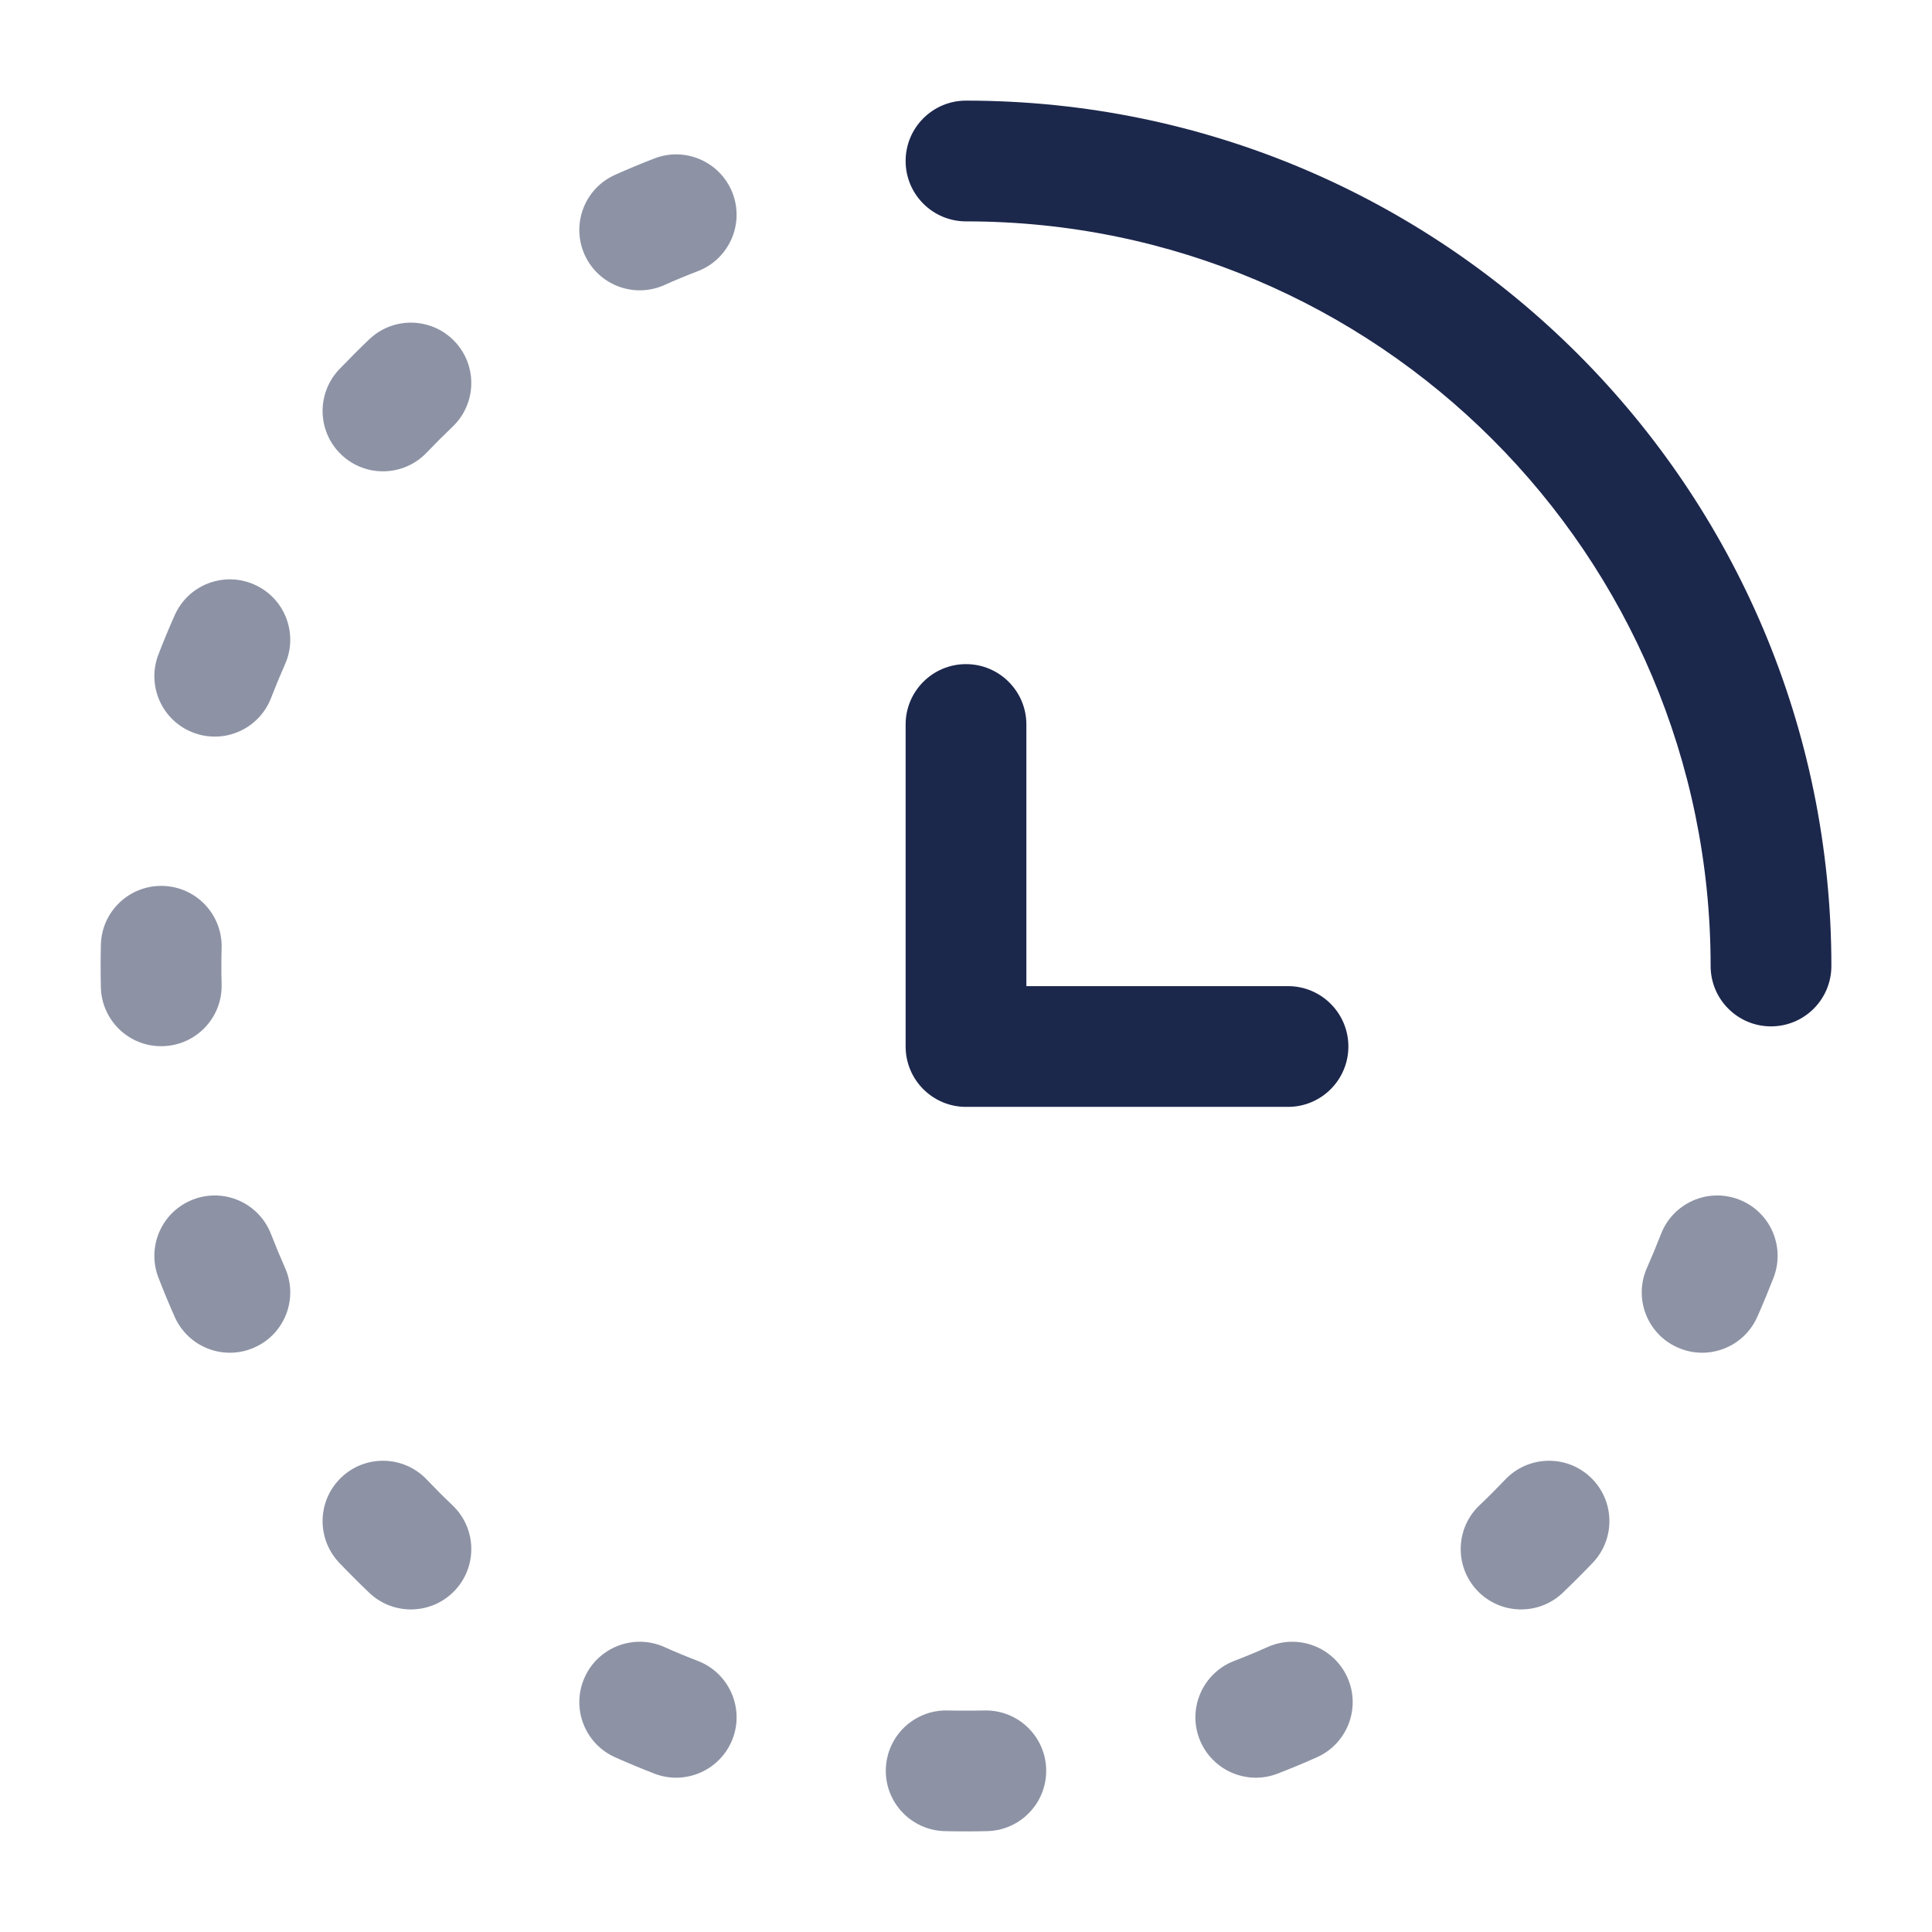
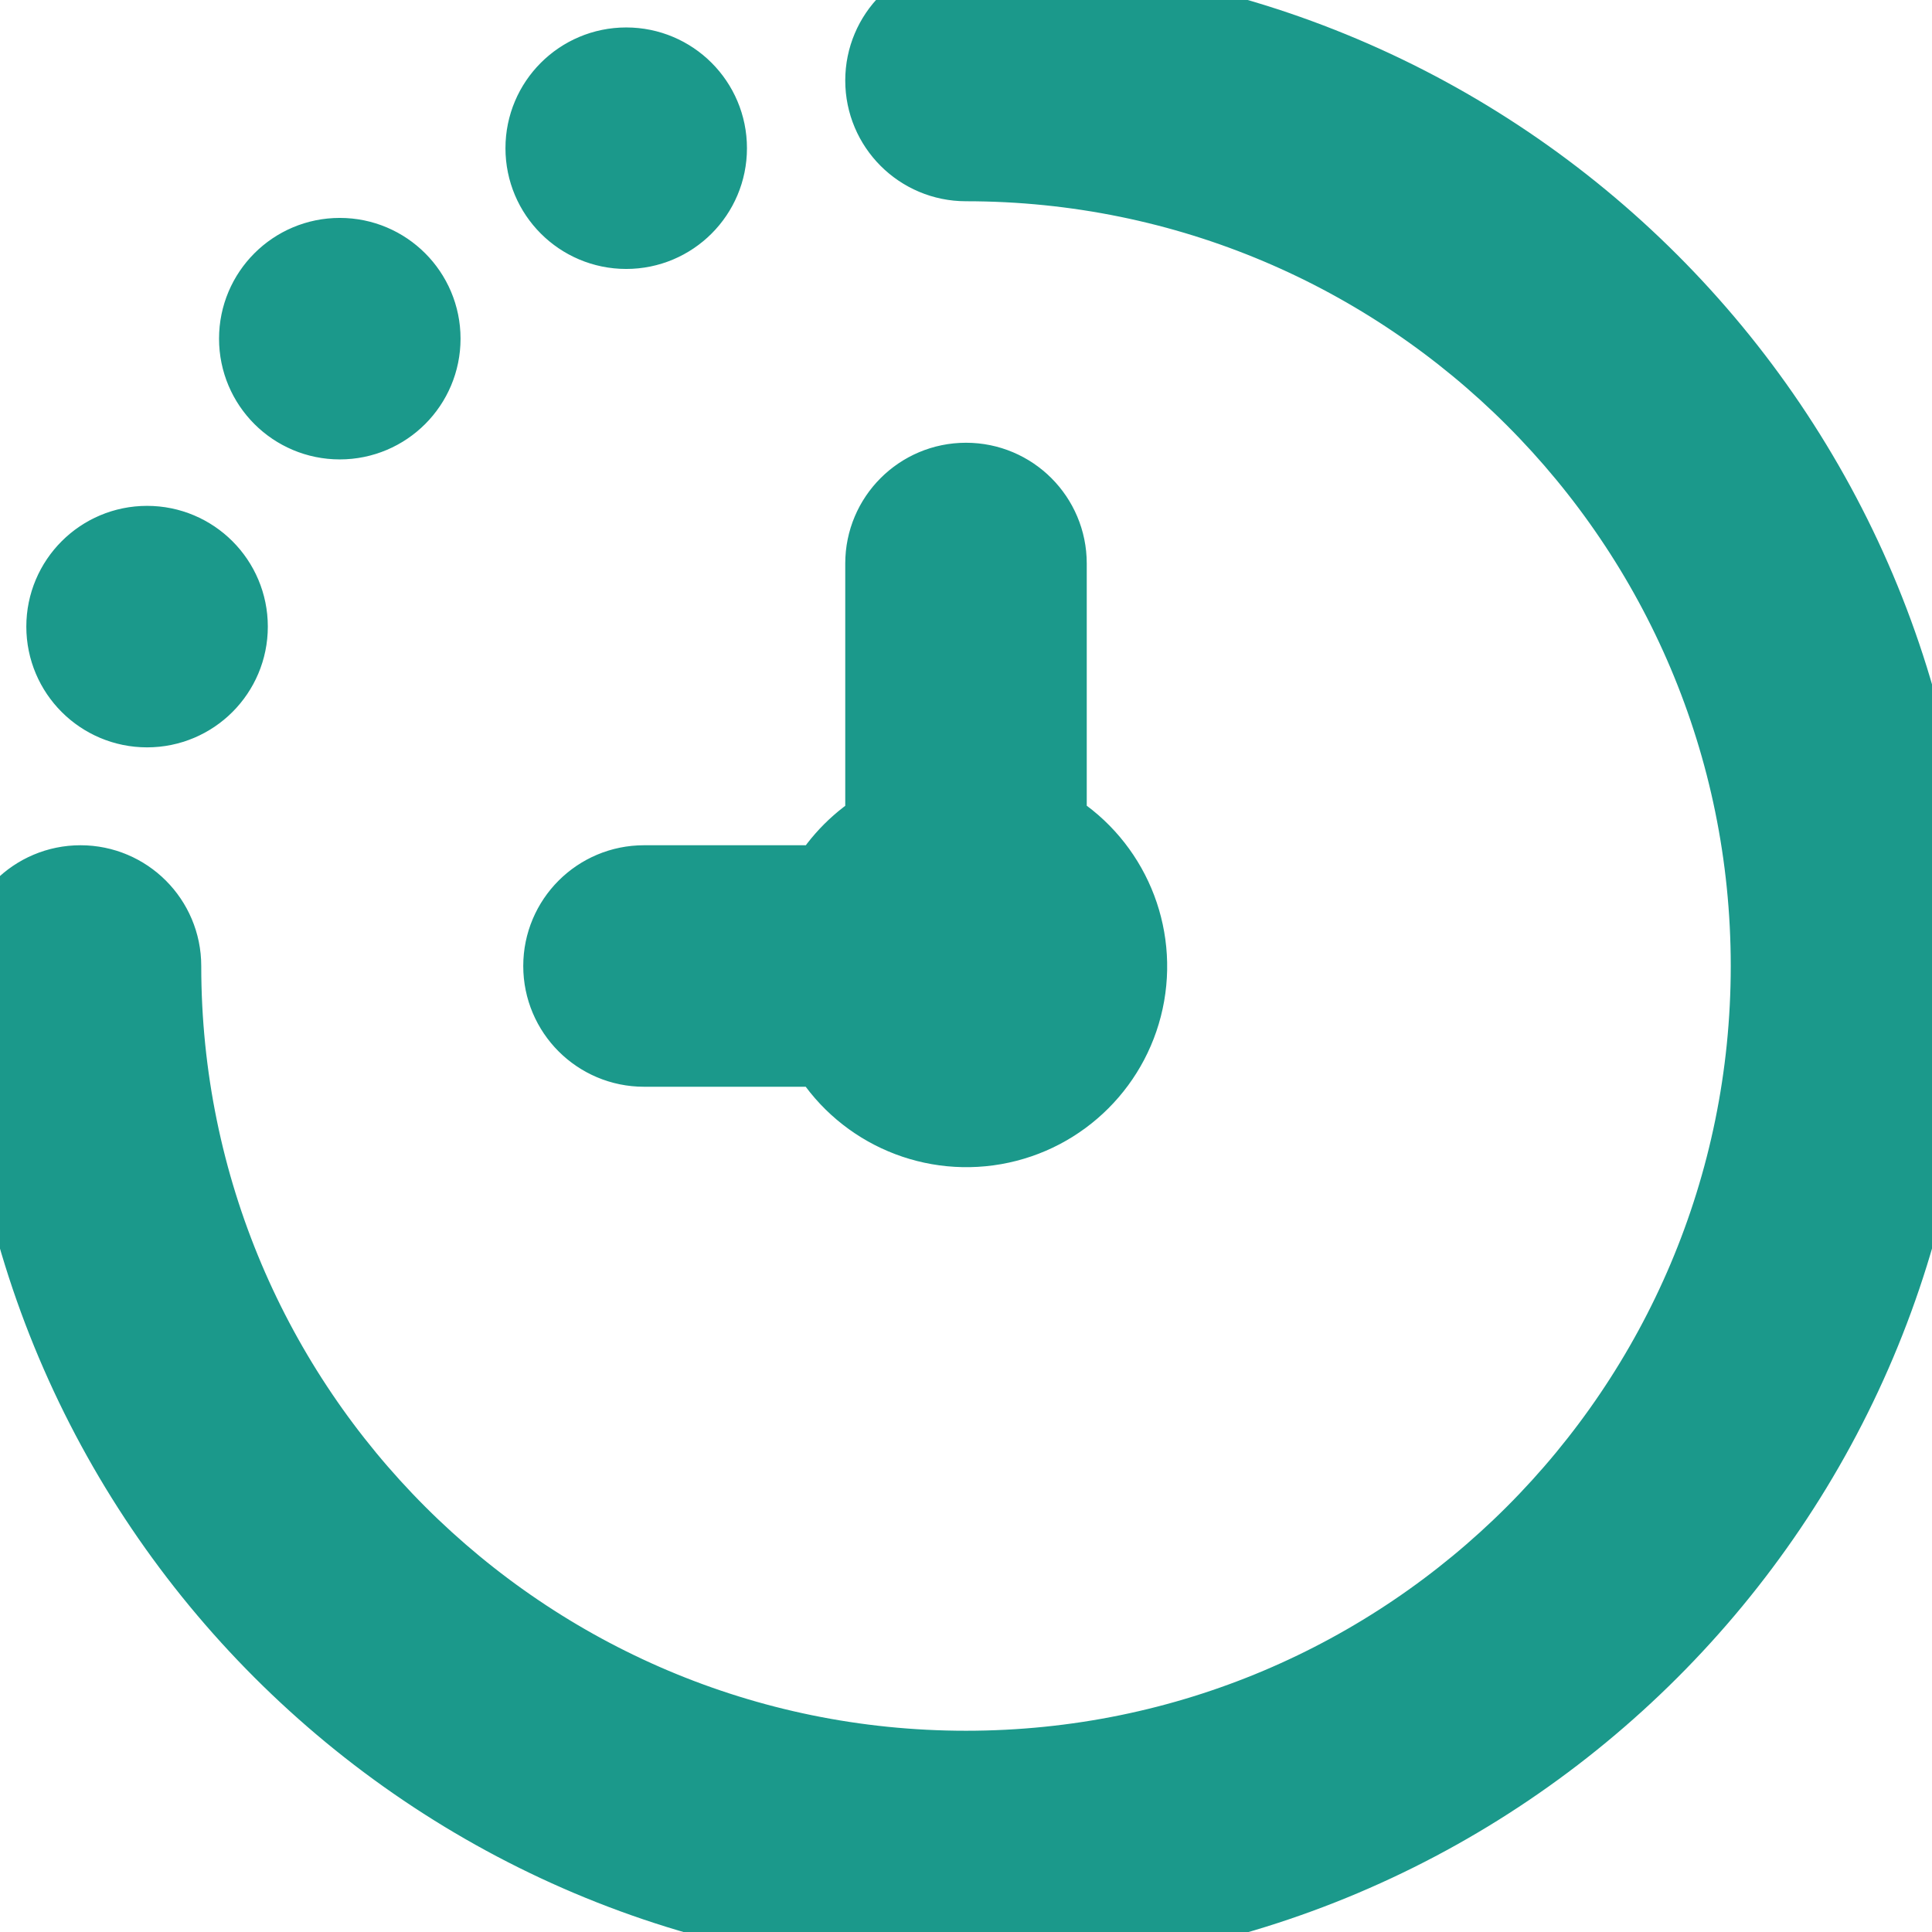
- <svg xmlns="http://www.w3.org/2000/svg" width="800px" height="800px" viewBox="0 0 24 24" fill="none">
-   <path fill-rule="evenodd" clip-rule="evenodd" d="M12 2.75C17.109 2.75 21.25 6.891 21.25 12C21.25 12.414 21.586 12.75 22 12.75C22.414 12.75 22.75 12.414 22.75 12C22.75 6.063 17.937 1.25 12 1.25C11.586 1.25 11.25 1.586 11.25 2C11.25 2.414 11.586 2.75 12 2.75Z" fill="#1C274C" />
-   <path fill-rule="evenodd" clip-rule="evenodd" d="M12 8.25C12.414 8.25 12.75 8.586 12.75 9V12.25H16C16.414 12.25 16.75 12.586 16.75 13C16.75 13.414 16.414 13.75 16 13.75H12C11.586 13.75 11.25 13.414 11.25 13V9C11.25 8.586 11.586 8.25 12 8.25Z" fill="#1C274C" />
-   <path opacity="0.5" fill-rule="evenodd" clip-rule="evenodd" d="M9.1 2.398C9.249 2.784 9.056 3.219 8.67 3.368C8.529 3.422 8.389 3.48 8.251 3.542C7.872 3.71 7.429 3.539 7.261 3.161C7.093 2.782 7.264 2.339 7.642 2.171C7.803 2.099 7.965 2.032 8.13 1.968C8.516 1.819 8.95 2.012 9.1 2.398ZM5.648 4.241C5.933 4.541 5.922 5.015 5.622 5.301C5.512 5.406 5.405 5.513 5.301 5.622C5.015 5.922 4.54 5.934 4.24 5.648C3.94 5.363 3.929 4.888 4.214 4.588C4.336 4.461 4.46 4.336 4.587 4.215C4.887 3.929 5.362 3.941 5.648 4.241ZM3.16 7.262C3.539 7.43 3.709 7.873 3.541 8.251C3.48 8.389 3.422 8.529 3.367 8.671C3.218 9.057 2.784 9.249 2.398 9.1C2.011 8.951 1.819 8.517 1.968 8.13C2.031 7.966 2.099 7.803 2.17 7.643C2.338 7.264 2.781 7.093 3.16 7.262ZM2.021 11.005C2.435 11.015 2.763 11.358 2.753 11.773C2.751 11.848 2.75 11.924 2.75 12.001C2.75 12.077 2.751 12.153 2.753 12.229C2.763 12.643 2.435 12.986 2.021 12.996C1.607 13.007 1.263 12.679 1.253 12.265C1.251 12.177 1.25 12.089 1.25 12.001C1.25 11.912 1.251 11.824 1.253 11.736C1.263 11.322 1.607 10.995 2.021 11.005ZM21.602 14.901C21.989 15.05 22.181 15.484 22.032 15.871C21.968 16.035 21.901 16.198 21.83 16.358C21.662 16.737 21.219 16.908 20.84 16.739C20.461 16.572 20.291 16.128 20.459 15.75C20.52 15.612 20.578 15.472 20.633 15.331C20.782 14.944 21.216 14.752 21.602 14.901ZM2.398 14.901C2.784 14.752 3.218 14.944 3.367 15.331C3.422 15.472 3.48 15.612 3.541 15.75C3.709 16.128 3.539 16.572 3.16 16.739C2.781 16.908 2.338 16.737 2.17 16.358C2.099 16.198 2.031 16.035 1.968 15.871C1.819 15.484 2.011 15.05 2.398 14.901ZM19.76 18.353C20.06 18.639 20.071 19.113 19.786 19.413C19.664 19.541 19.54 19.665 19.413 19.786C19.113 20.072 18.638 20.06 18.352 19.76C18.067 19.46 18.078 18.986 18.378 18.7C18.488 18.596 18.595 18.488 18.699 18.379C18.985 18.079 19.46 18.067 19.76 18.353ZM4.24 18.353C4.54 18.067 5.015 18.079 5.301 18.379C5.405 18.488 5.512 18.596 5.622 18.7C5.922 18.986 5.933 19.46 5.648 19.76C5.362 20.06 4.887 20.072 4.587 19.786C4.46 19.665 4.336 19.541 4.214 19.413C3.929 19.113 3.94 18.639 4.24 18.353ZM7.261 20.841C7.429 20.462 7.872 20.291 8.251 20.459C8.389 20.521 8.529 20.579 8.67 20.633C9.056 20.782 9.249 21.217 9.1 21.603C8.95 21.989 8.516 22.182 8.13 22.033C7.965 21.969 7.803 21.902 7.642 21.83C7.264 21.662 7.093 21.219 7.261 20.841ZM16.739 20.841C16.907 21.219 16.736 21.662 16.358 21.83C16.197 21.902 16.035 21.969 15.87 22.033C15.484 22.182 15.05 21.989 14.9 21.603C14.751 21.217 14.944 20.782 15.33 20.633C15.471 20.579 15.611 20.521 15.749 20.459C16.128 20.291 16.571 20.462 16.739 20.841ZM11.004 21.98C11.014 21.565 11.358 21.238 11.772 21.248C11.848 21.25 11.924 21.25 12 21.25C12.076 21.25 12.152 21.25 12.228 21.248C12.642 21.238 12.986 21.565 12.996 21.98C13.006 22.393 12.678 22.737 12.264 22.747C12.176 22.75 12.088 22.75 12 22.75C11.912 22.75 11.824 22.75 11.736 22.747C11.322 22.737 10.994 22.393 11.004 21.98Z" fill="#1C274C" />
+ <svg xmlns="http://www.w3.org/2000/svg" fill="#1b998b" width="800px" height="800px" viewBox="0 0 24 24" id="Layer_1" data-name="Layer 1" stroke="#1b998b">
+   <g id="SVGRepo_bgCarrier" stroke-width="0" />
+   <g id="SVGRepo_tracerCarrier" stroke-linecap="round" stroke-linejoin="round" />
+   <g id="SVGRepo_iconCarrier">
+     <path d="M24,12A12,12,0,0,1,0,12a1,1,0,0,1,2,0A10,10,0,1,0,12,2a1,1,0,0,1,0-2A12.013,12.013,0,0,1,24,12ZM10.277,11H8a1,1,0,0,0,0,2h2.277A1.994,1.994,0,1,0,13,10.277V7a1,1,0,0,0-2,0v3.277A2,2,0,0,0,10.277,11ZM1.827,8.784a1,1,0,1,0-1-1A1,1,0,0,0,1.827,8.784ZM4.221,5.207a1,1,0,1,0-1-1A1,1,0,0,0,4.221,5.207ZM7.779,2.841a1,1,0,1,0-1-1A1,1,0,0,0,7.779,2.841Z" />
+   </g>
</svg>
